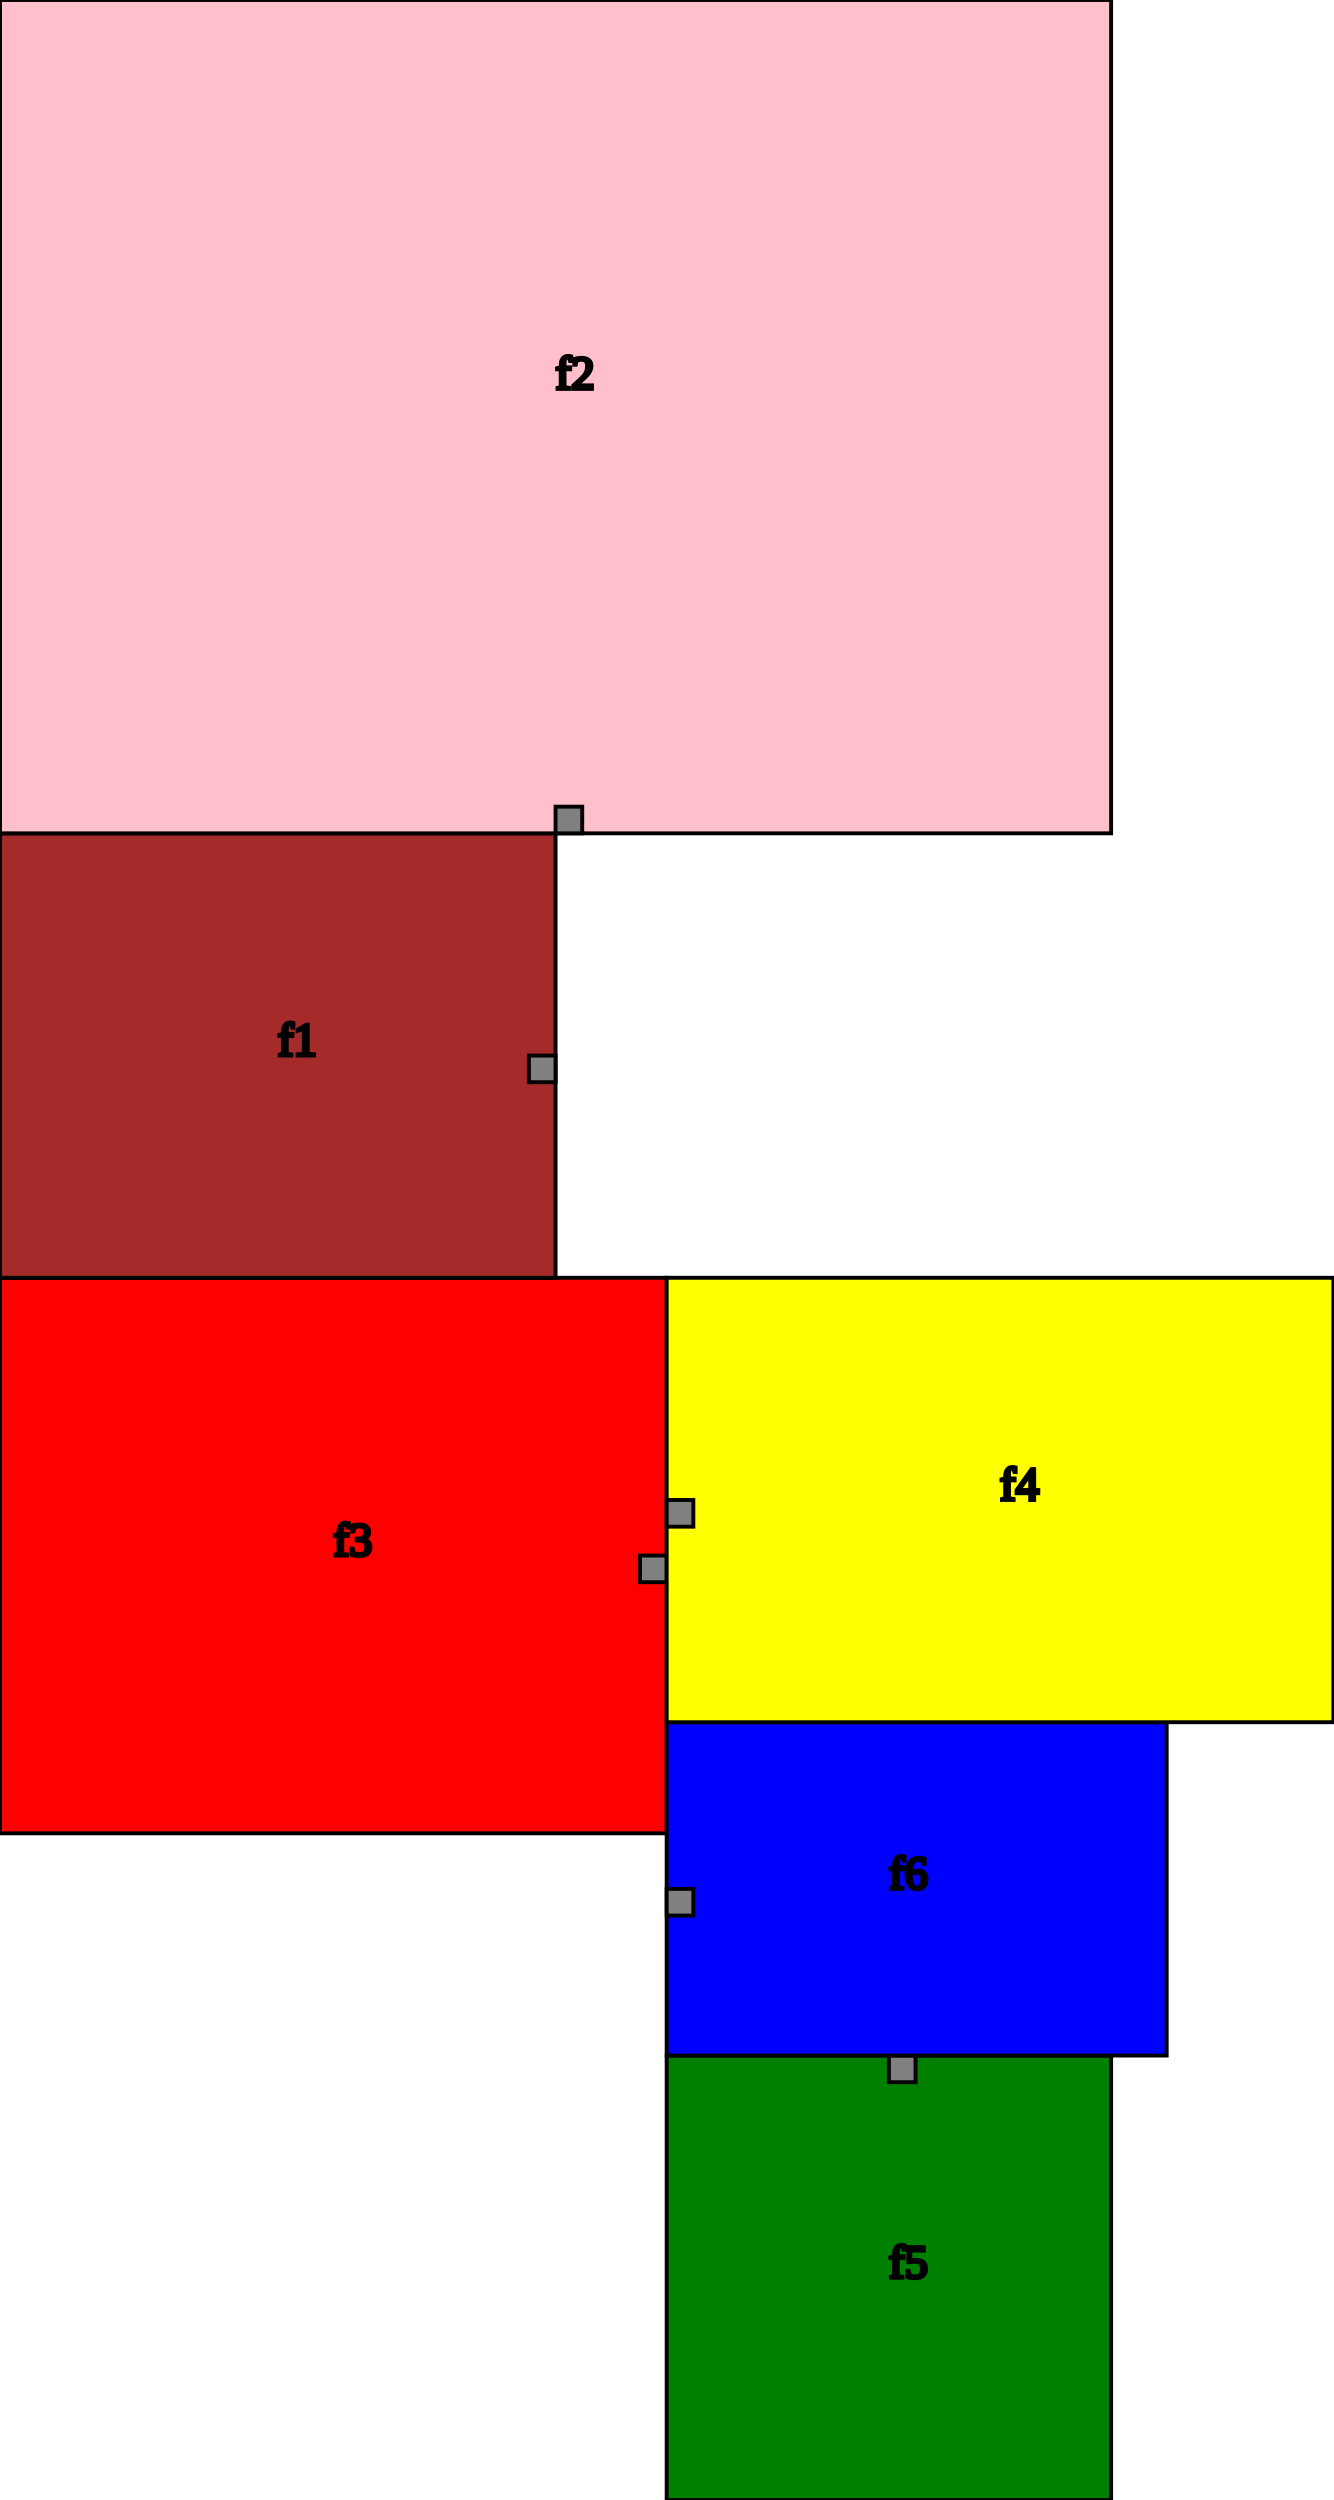
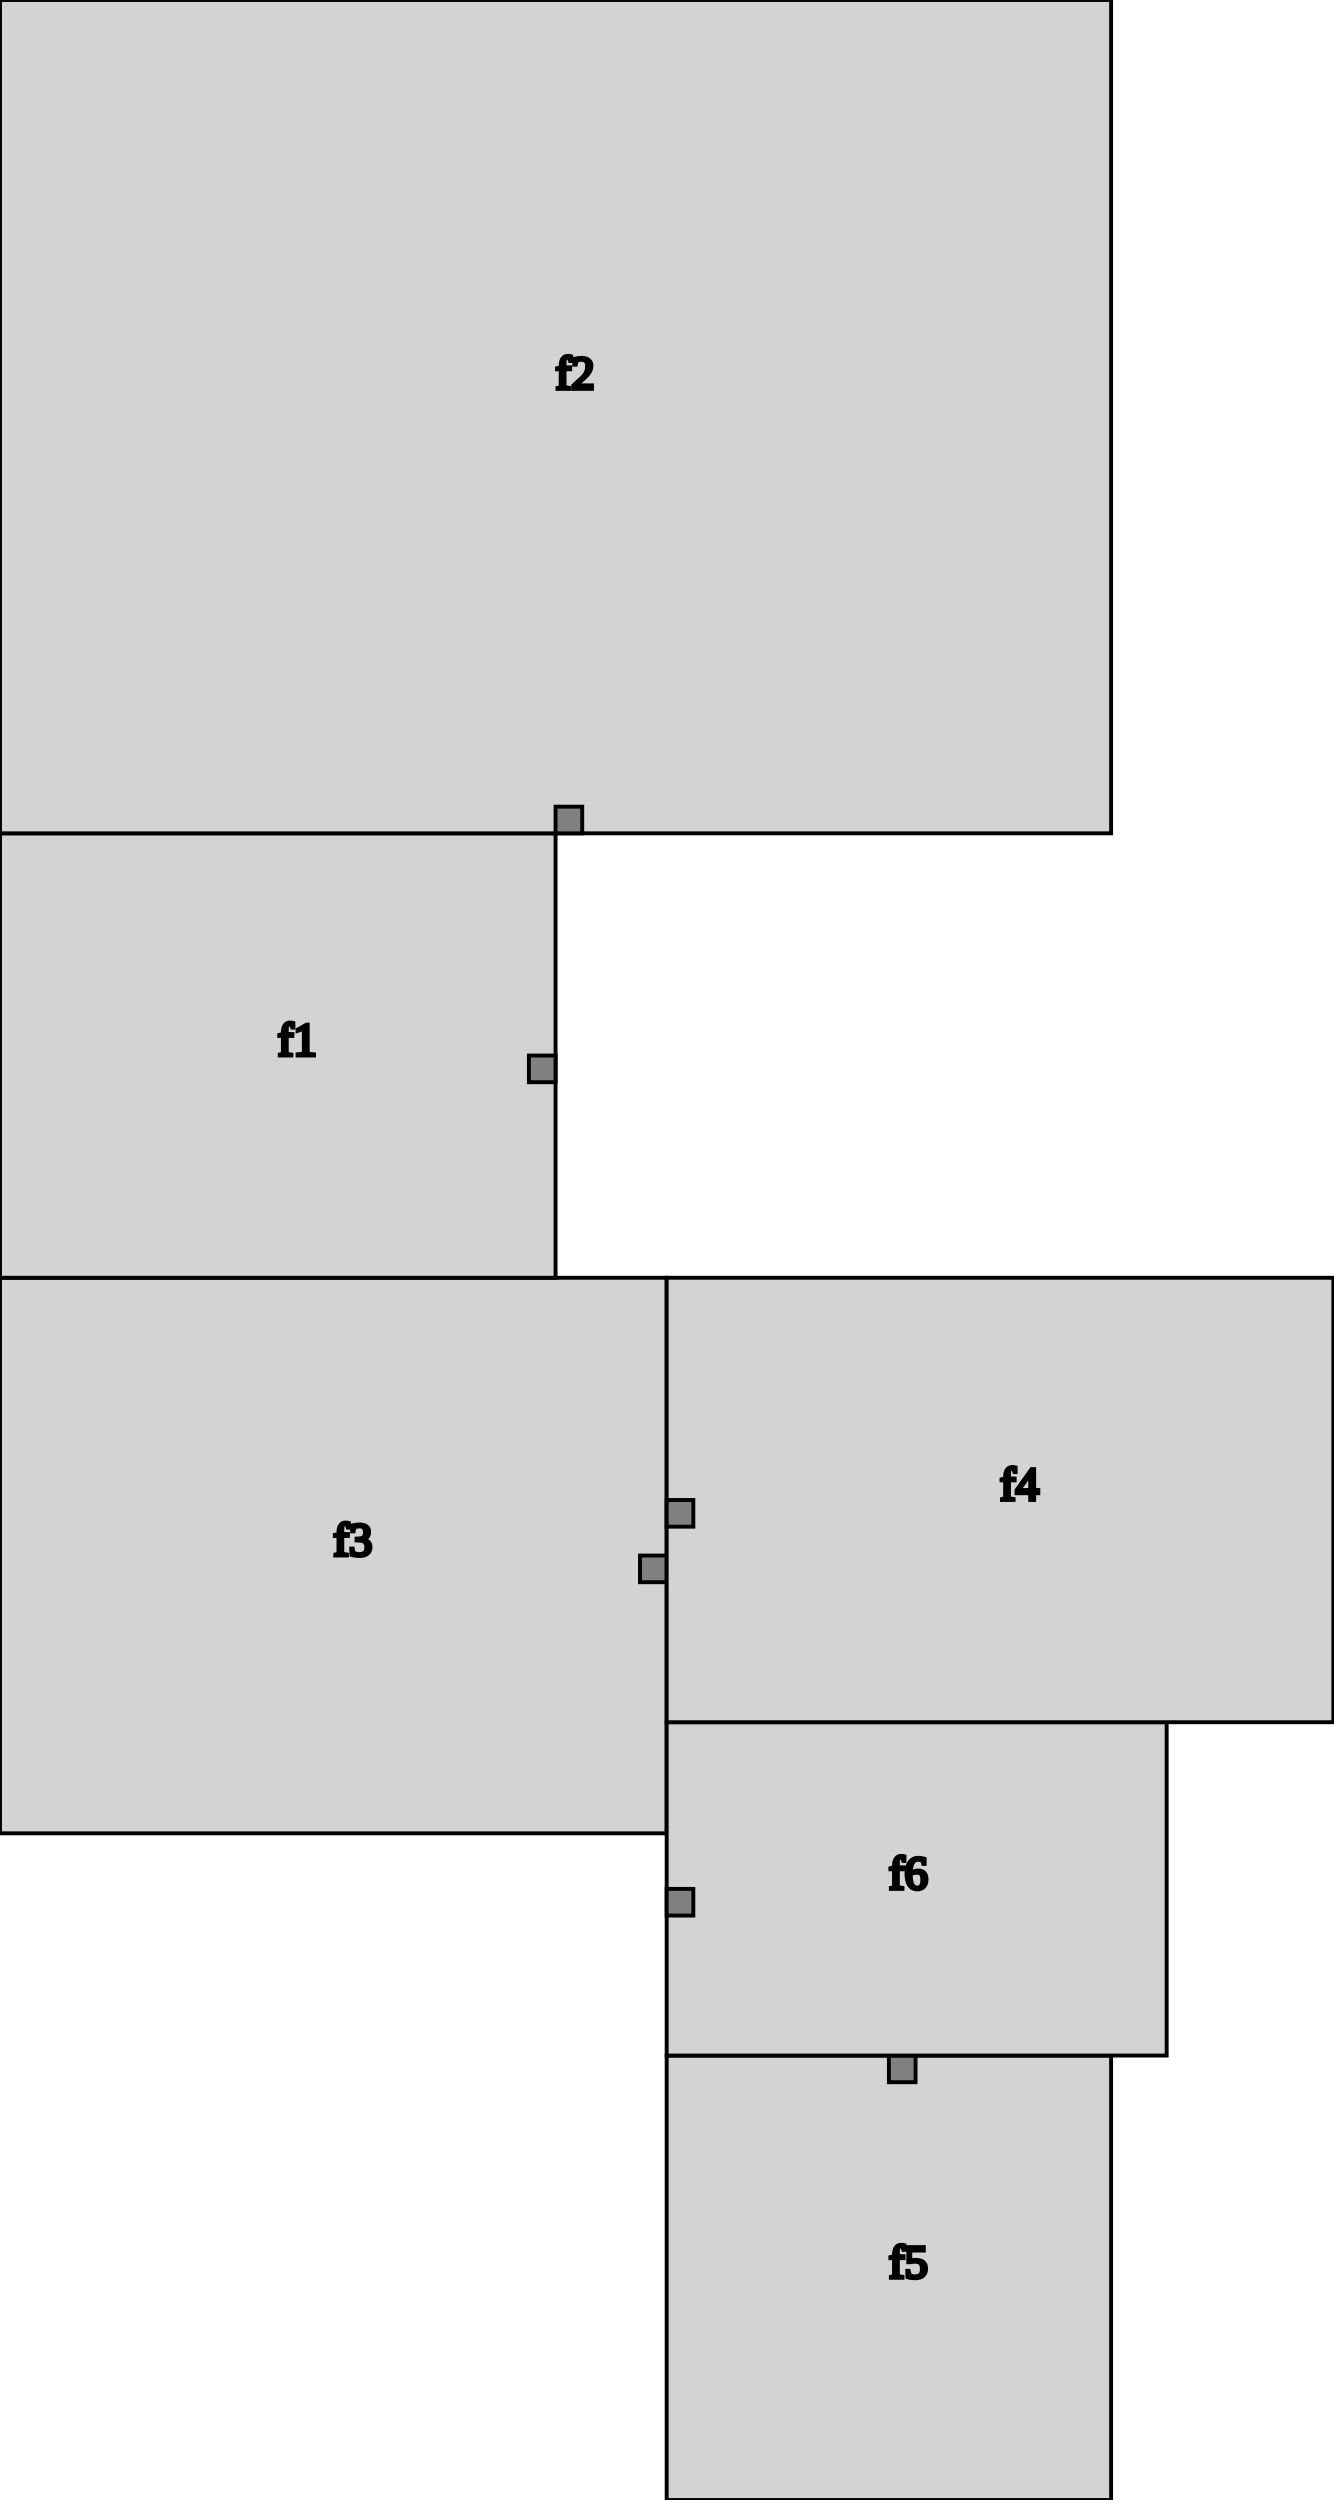
<svg xmlns="http://www.w3.org/2000/svg" width="341.333" height="640.0" version="1.1">
  <g style="stroke:black;">
-     <rect x="0.0" y="327.111" width="170.667" height="142.222" rx="0" ry="0" style="stroke-width:1;fill:red;" />
+     <rect x="0.0" y="327.111" width="170.667" height="142.222" rx="0" ry="0" style="stroke-width:1;fill:lightgray;" />
    <rect x="163.84" y="398.222" width="6.827" height="6.827" rx="0" ry="0" style="stroke-width:1;fill:gray;" />
    <text x="85.333" y="398.222" font-size="12">
      <tspan x="85.333" dy="0em">f3</tspan>
    </text>
-     <rect x="170.667" y="526.222" width="113.778" height="113.778" rx="0" ry="0" style="stroke-width:1;fill:green;" />
+     <rect x="170.667" y="526.222" width="113.778" height="113.778" rx="0" ry="0" style="stroke-width:1;fill:lightgray;" />
    <rect x="227.556" y="526.222" width="6.827" height="6.827" rx="0" ry="0" style="stroke-width:1;fill:gray;" />
    <text x="227.556" y="583.111" font-size="12">
      <tspan x="227.556" dy="0em">f5</tspan>
    </text>
-     <rect x="170.667" y="440.889" width="128.0" height="85.333" rx="0" ry="0" style="stroke-width:1;fill:blue;" />
+     <rect x="170.667" y="440.889" width="128.0" height="85.333" rx="0" ry="0" style="stroke-width:1;fill:lightgray;" />
    <rect x="170.667" y="483.556" width="6.827" height="6.827" rx="0" ry="0" style="stroke-width:1;fill:gray;" />
    <text x="227.556" y="483.556" font-size="12">
      <tspan x="227.556" dy="0em">f6</tspan>
    </text>
-     <rect x="170.667" y="327.111" width="170.667" height="113.778" rx="0" ry="0" style="stroke-width:1;fill:yellow;" />
+     <rect x="170.667" y="327.111" width="170.667" height="113.778" rx="0" ry="0" style="stroke-width:1;fill:lightgray;" />
    <rect x="170.667" y="384.0" width="6.827" height="6.827" rx="0" ry="0" style="stroke-width:1;fill:gray;" />
    <text x="256.0" y="384.0" font-size="12">
      <tspan x="256.0" dy="0em">f4</tspan>
    </text>
-     <rect x="0.0" y="213.333" width="142.222" height="113.778" rx="0" ry="0" style="stroke-width:1;fill:brown;" />
+     <rect x="0.0" y="213.333" width="142.222" height="113.778" rx="0" ry="0" style="stroke-width:1;fill:lightgray;" />
    <rect x="135.396" y="270.222" width="6.827" height="6.827" rx="0" ry="0" style="stroke-width:1;fill:gray;" />
    <text x="71.111" y="270.222" font-size="12">
      <tspan x="71.111" dy="0em">f1</tspan>
    </text>
-     <rect x="0.0" y="0.0" width="284.444" height="213.333" rx="0" ry="0" style="stroke-width:1;fill:pink;" />
+     <rect x="0.0" y="0.0" width="284.444" height="213.333" rx="0" ry="0" style="stroke-width:1;fill:lightgray;" />
    <rect x="142.222" y="206.507" width="6.827" height="6.827" rx="0" ry="0" style="stroke-width:1;fill:gray;" />
    <text x="142.222" y="99.556" font-size="12">
      <tspan x="142.222" dy="0em">f2</tspan>
    </text>
  </g>
</svg>
